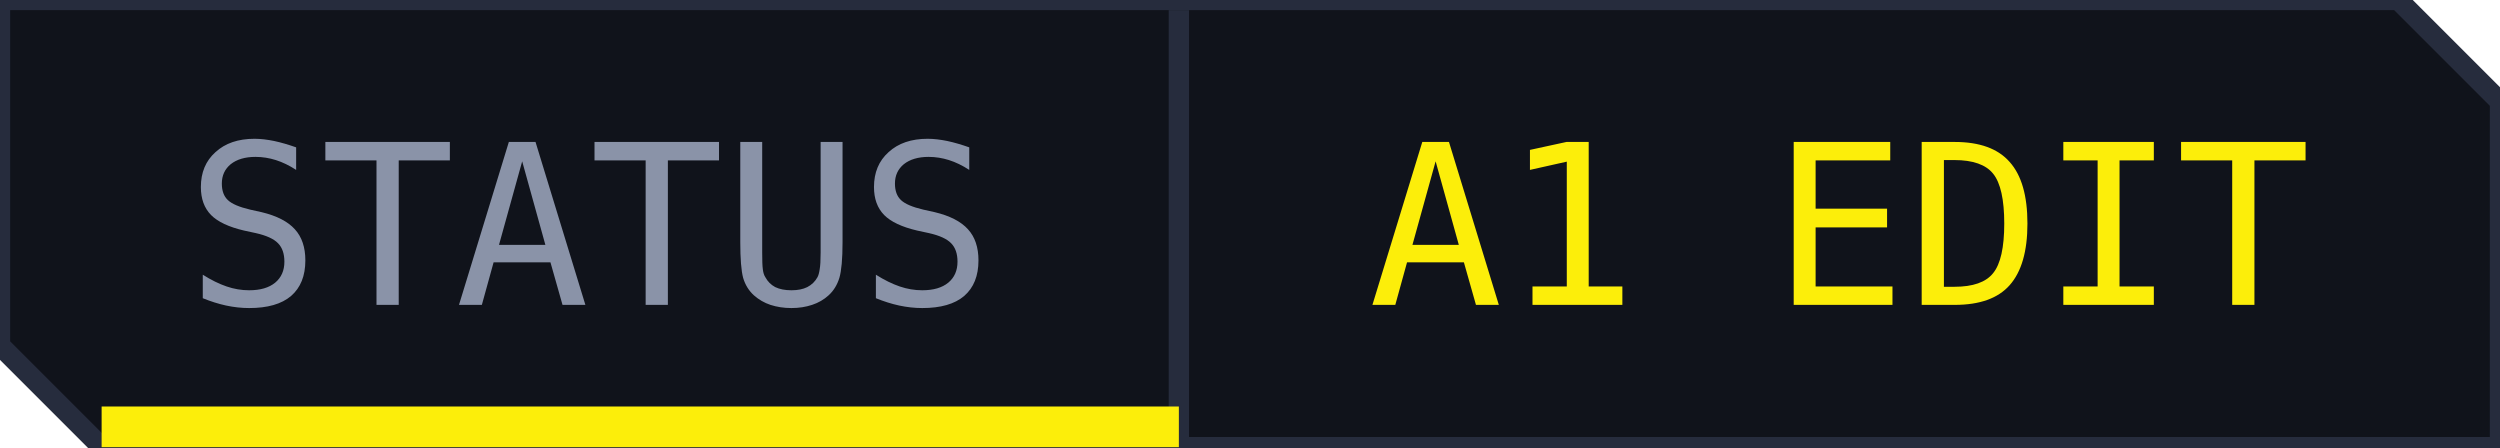
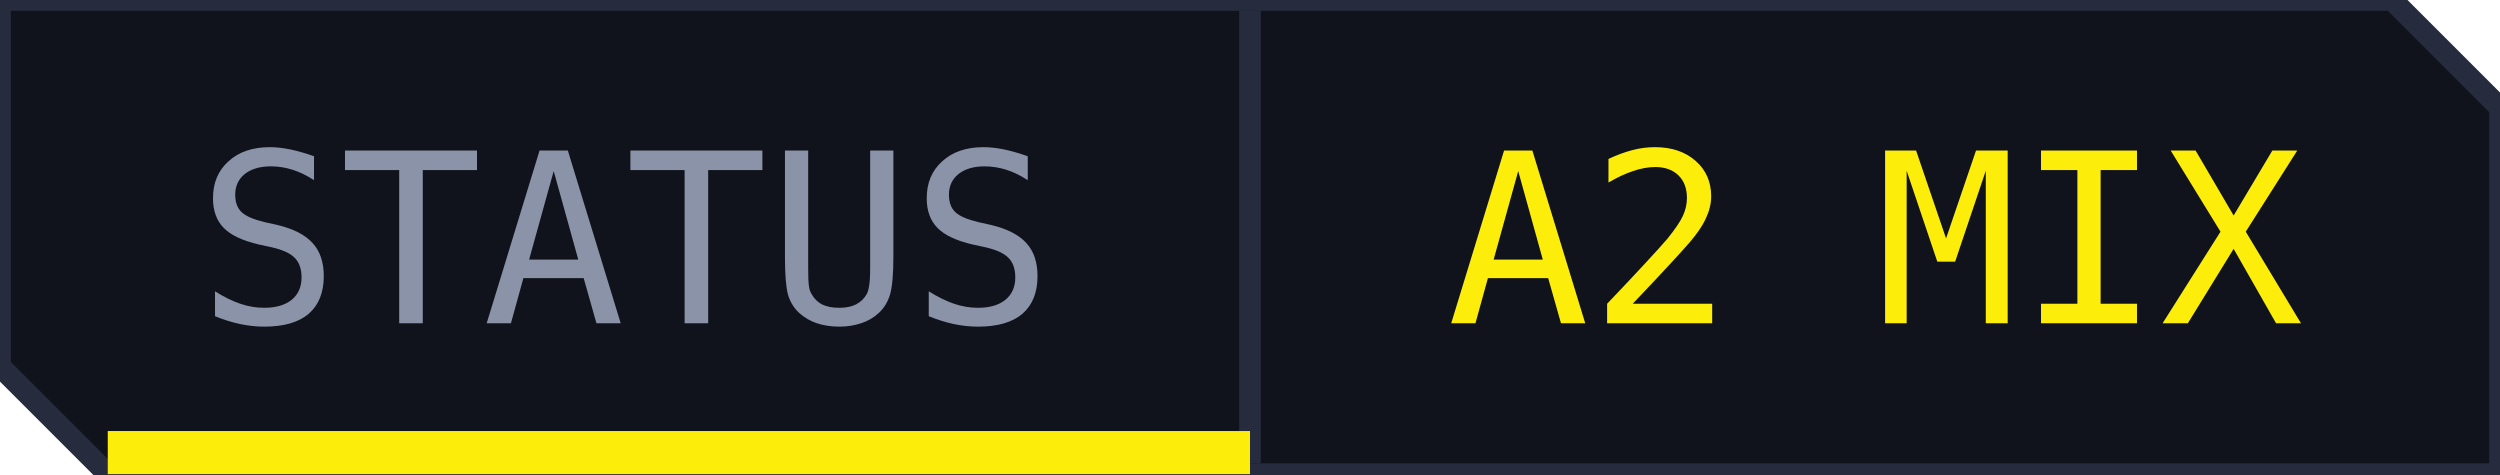
- <svg xmlns="http://www.w3.org/2000/svg" width="123" height="22" viewBox="0 0 123 22" role="img" aria-label="status: A1 edit">
-   <path d="M0,0 H118 L123,5 V22 H5 L0,17 Z" fill="#10131b" stroke="#262c3d" />
+ <svg xmlns="http://www.w3.org/2000/svg" width="116" height="22" viewBox="0 0 116 22" role="img" aria-label="status: A2 mix">
+   <path d="M0,0 H111 L116,5 V22 H5 L0,17 Z" fill="#10131b" stroke="#262c3d" />
  <path d="M58,0.5 V21.5" stroke="#262c3d" />
  <path d="M5,21 H58" stroke="#fcee0a" stroke-width="2" />
  <g font-family="Consolas, 'DejaVu Sans Mono', Menlo, monospace" font-size="11" text-anchor="middle">
    <text x="29.0" y="15" fill="#8a93a8" textLength="42.0" lengthAdjust="spacingAndGlyphs">STATUS</text>
-     <text x="90.5" y="15" fill="#fcee0a" textLength="49.0" lengthAdjust="spacingAndGlyphs">A1 EDIT</text>
+     <text x="87.0" y="15" fill="#fcee0a" textLength="42.0" lengthAdjust="spacingAndGlyphs">A2 MIX</text>
  </g>
</svg>
